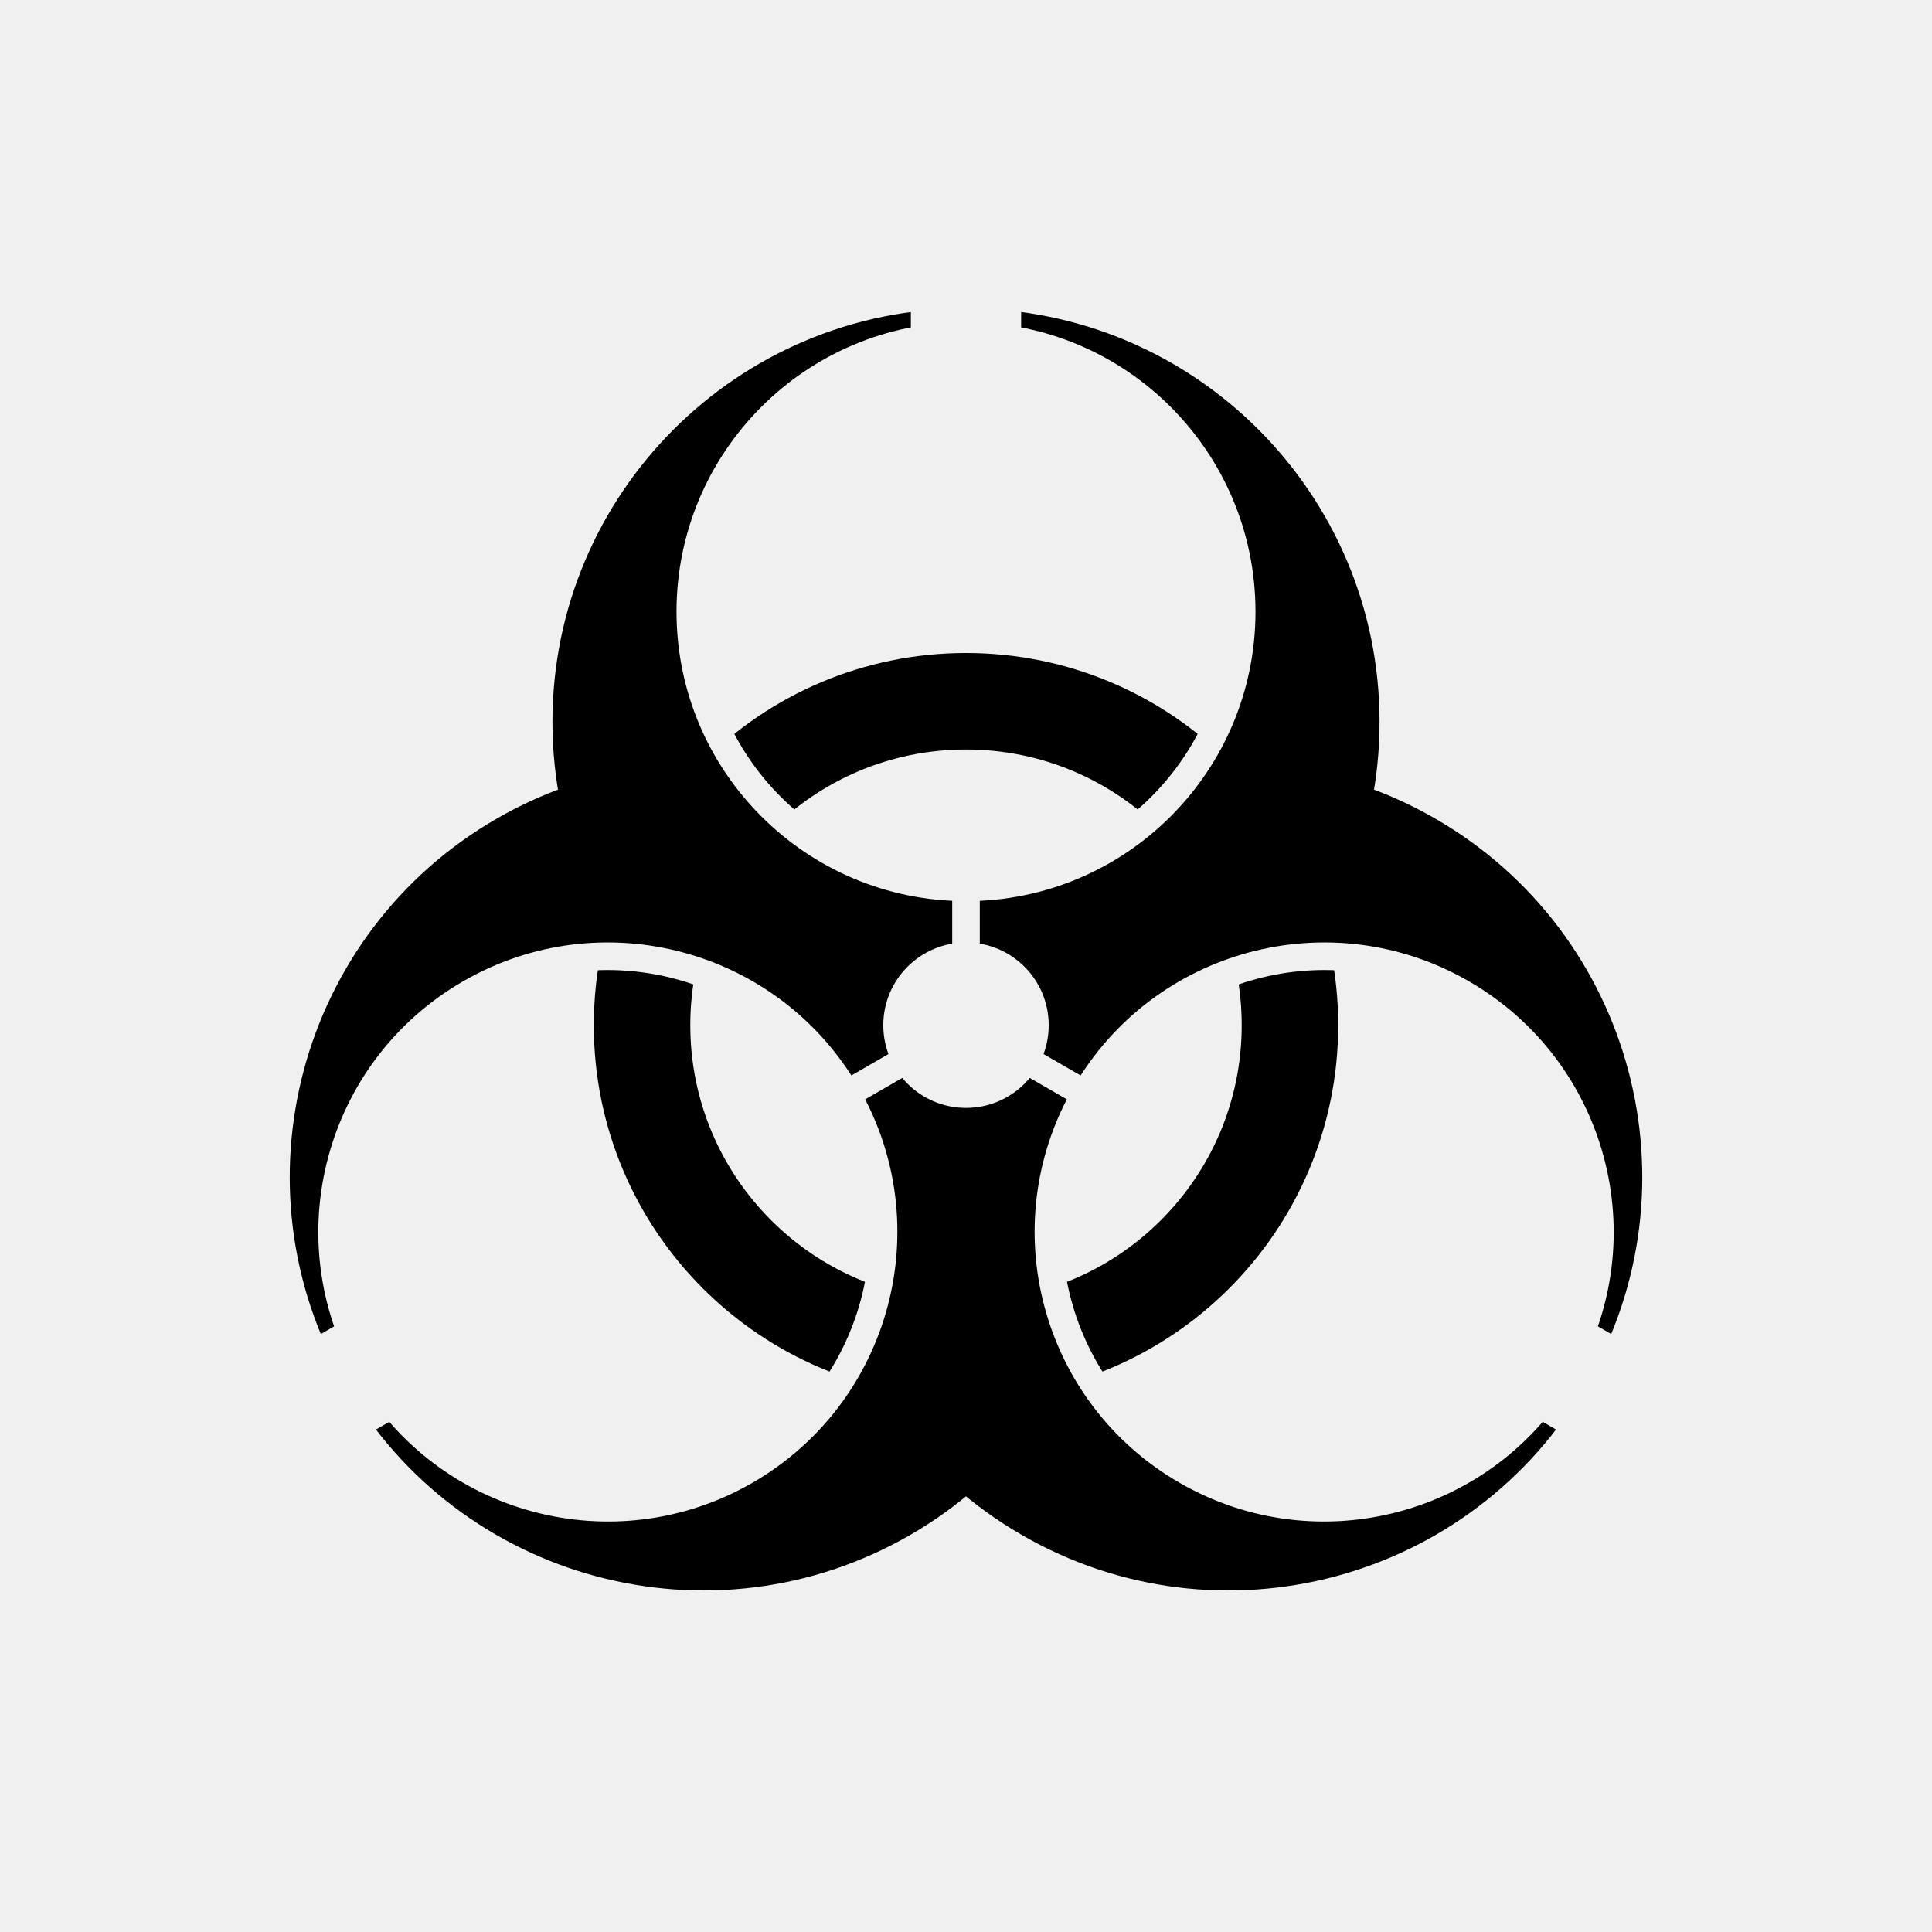
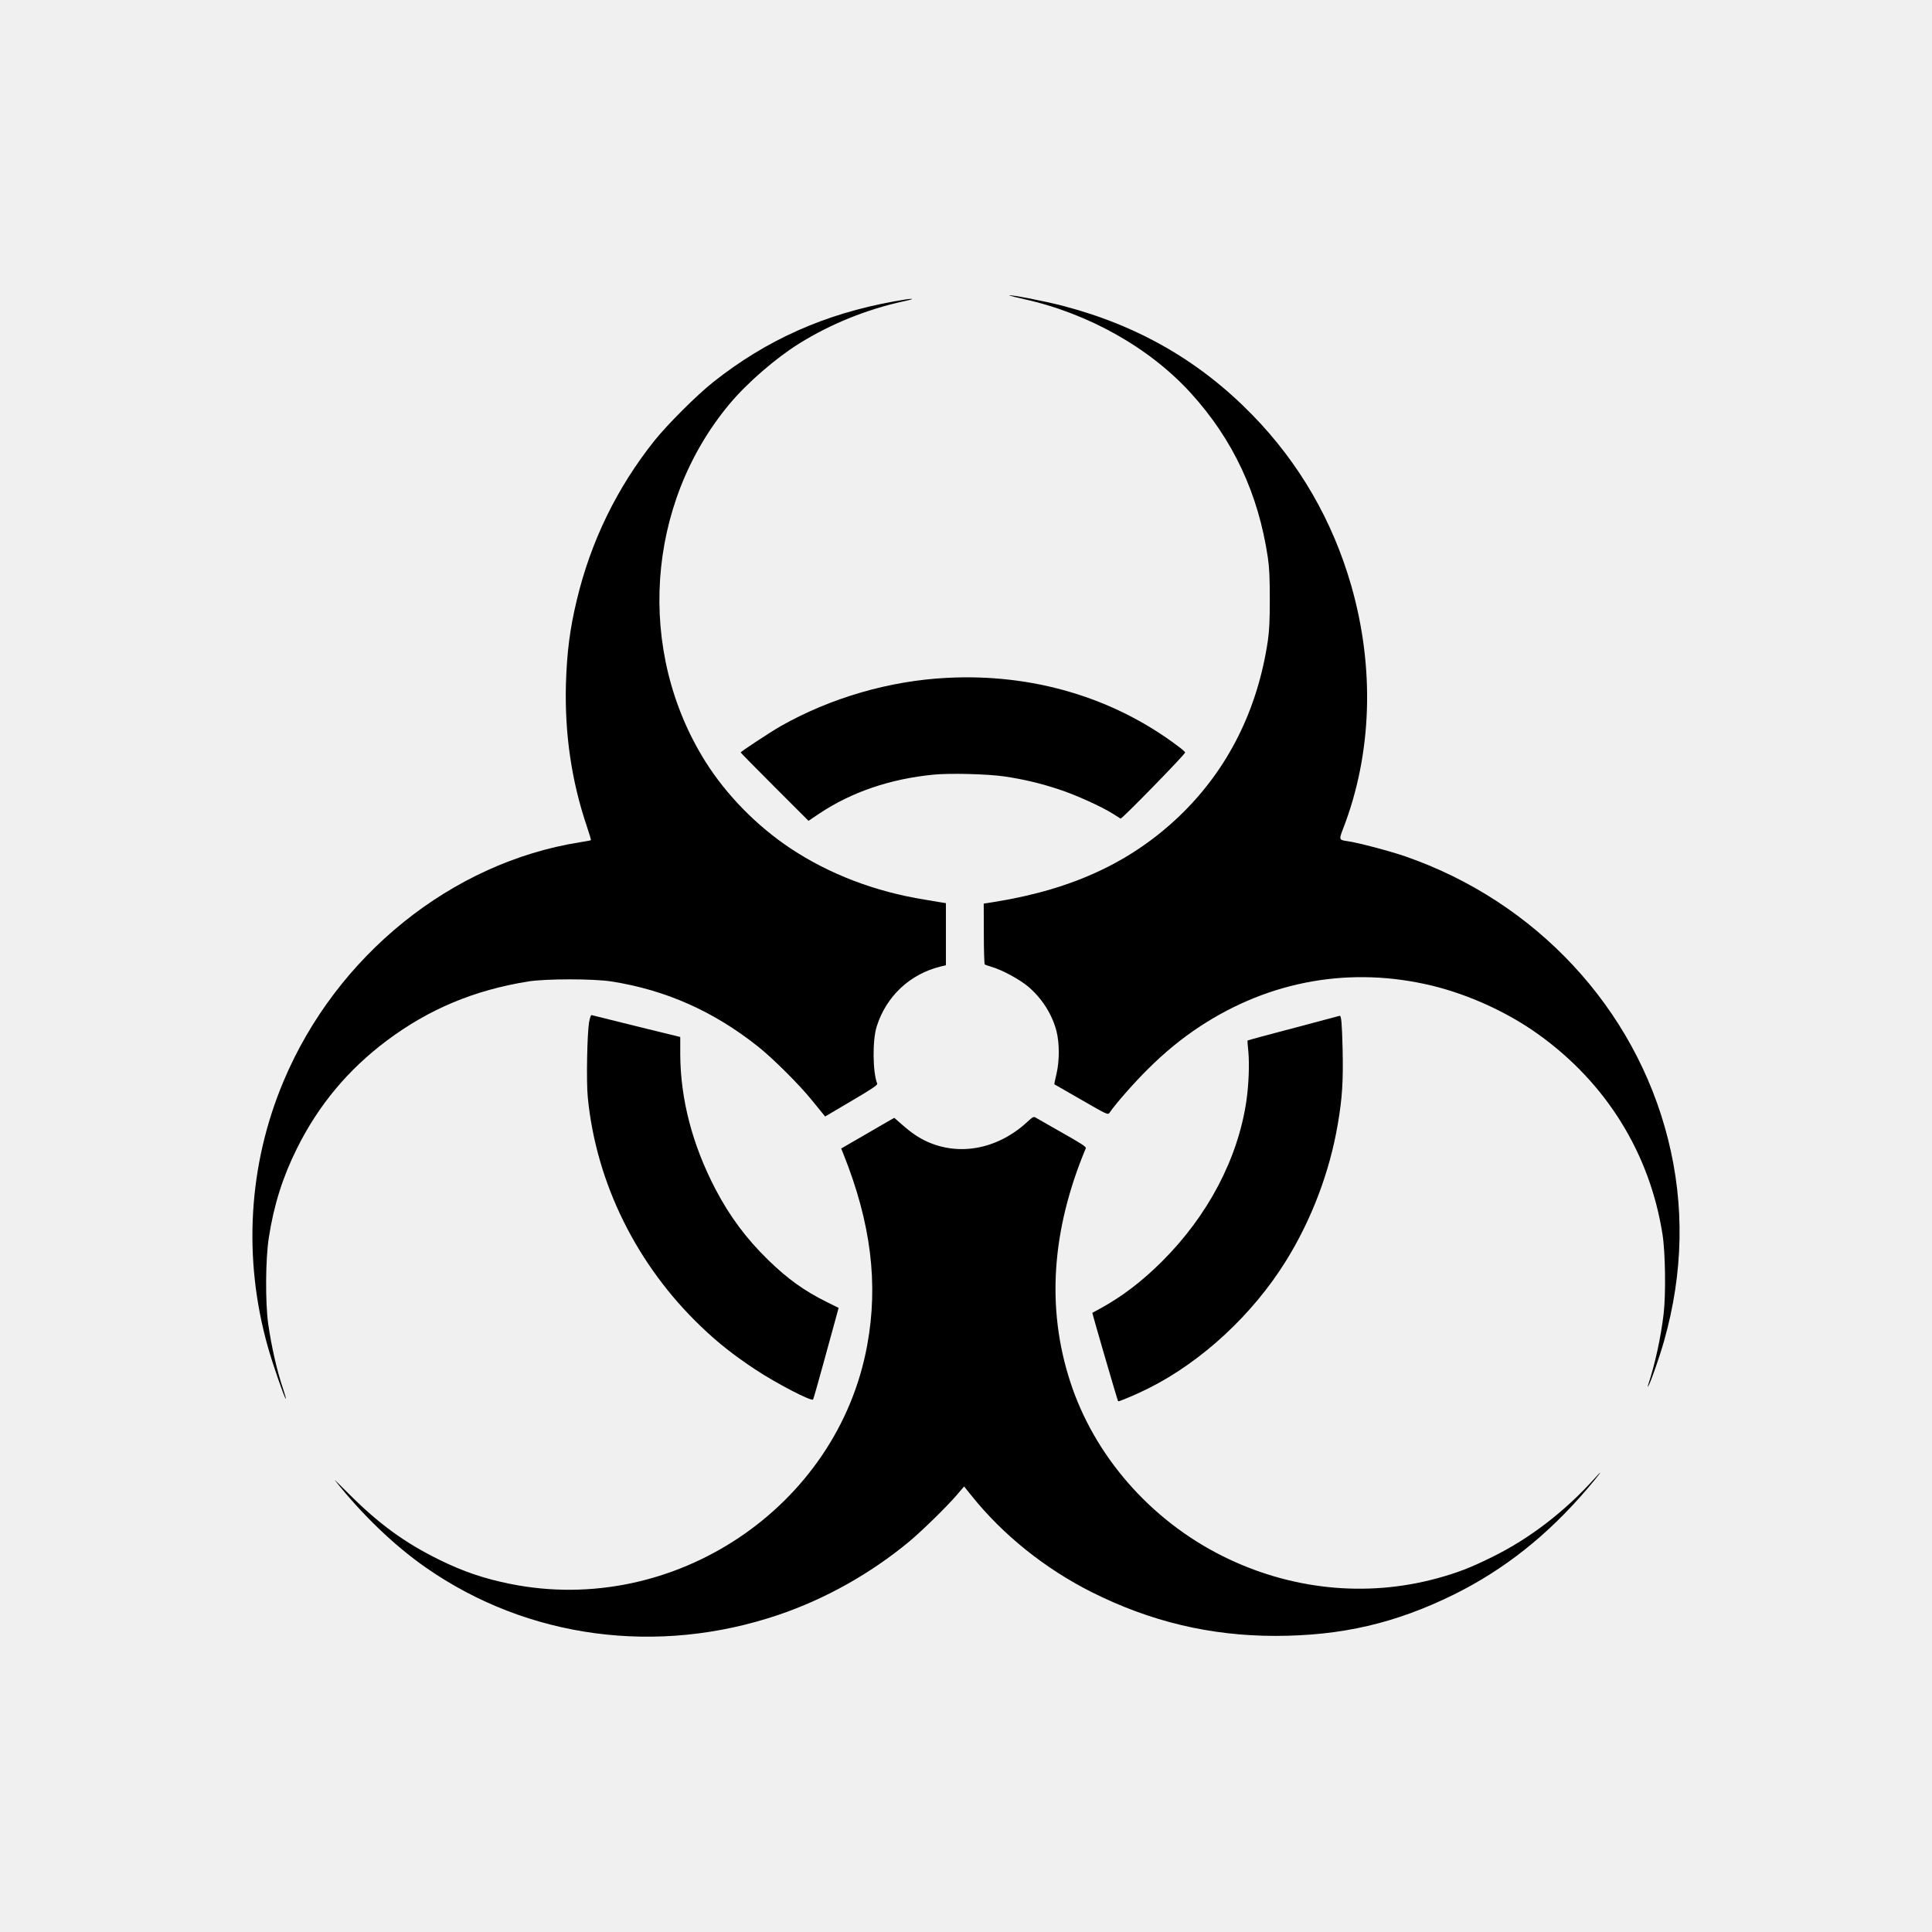
- <svg xmlns="http://www.w3.org/2000/svg" viewBox="-26 -28 52 52" version="1.1" id="svg42">
-   <defs id="defs30">
-     <clipPath id="b">
-       <circle cy="-15" r="9.5" id="circle2" />
-       <circle cy="-15" r="9.5" transform="rotate(120)" id="circle4" />
-       <circle cy="-15" r="9.5" transform="rotate(240)" id="circle6" />
-     </clipPath>
-     <mask id="a" width="60" height="60" x="-30" y="-30" maskUnits="userSpaceOnUse">
-       <path fill="#fff" d="M-27-27h54v54h-54z" id="path9" />
-       <path d="M2-23v-4h-4v4M-.5-6v4h1v-4" id="path11" />
-       <circle cy="-15" r="10.5" id="circle13" />
-       <g transform="rotate(120)" id="g19">
-         <path d="M2-23v-4h-4v4M-.5-6v4h1v-4" id="path15" />
-         <circle cy="-15" r="10.5" id="circle17" />
-       </g>
-       <g transform="rotate(240)" id="g25">
-         <path d="M2-23v-4h-4v4M-.5-6v4h1v-4" id="path21" />
-         <circle cy="-15" r="10.5" id="circle23" />
-       </g>
-       <circle r="3" id="circle27" />
-     </mask>
-   </defs>
-   <g id="g209" transform="matrix(0.7420612,0,0,0.7420612,0,-0.4064091)">
-     <g mask="url(#a)" id="g38">
-       <circle cy="-11" r="15" id="circle32" cx="0" />
-       <circle cy="-11" r="15" transform="rotate(120)" id="circle34" cx="0" />
-       <circle cy="-11" r="15" transform="rotate(-120)" id="circle36" cx="0" />
-     </g>
-     <circle r="11.75" fill="none" stroke="#000000" stroke-width="3.5" clip-path="url(#b)" id="circle40" cx="0" cy="0" />
+ <svg xmlns="http://www.w3.org/2000/svg" version="1.0" width="1280pt" height="1280pt" viewBox="0 0 1280 1280" preserveAspectRatio="xMidYMid" id="svg18">
+   <defs id="defs22" />
+   <g transform="matrix(0.07389145,0,0,-0.07389145,167.0871,1084.49)" fill="#000000" stroke="none" id="g16">
+     <path d="m 6790,12027 c 3,-2 61,-17 129,-32 578,-127 1130,-438 1499,-845 378,-416 604,-901 689,-1475 13,-90 17,-183 17,-370 0,-187 -4,-280 -17,-370 -92,-624 -359,-1155 -785,-1567 -432,-416 -959,-663 -1655,-776 l -108,-17 1,-270 c 0,-148 4,-272 8,-275 4,-4 34,-14 67,-24 93,-28 246,-111 321,-174 124,-104 216,-249 255,-399 28,-109 28,-269 0,-387 -12,-49 -20,-90 -19,-91 2,-1 110,-63 242,-139 234,-135 239,-137 253,-116 61,88 221,269 343,390 151,151 308,279 470,385 628,412 1355,539 2079,364 330,-80 678,-239 951,-435 609,-435 1001,-1067 1115,-1794 26,-163 31,-541 10,-715 -25,-212 -76,-446 -140,-640 -5,-17 -5,-17 4,-4 20,31 100,261 140,402 173,612 185,1218 35,1812 -296,1174 -1184,2128 -2357,2534 -143,49 -424,123 -518,136 -76,11 -76,12 -36,116 258,669 283,1437 71,2176 -167,581 -465,1097 -884,1527 -472,485 -1028,805 -1703,981 -161,42 -491,106 -477,92 z" id="path4" />
+     <path d="m 5753,11974 c -620,-112 -1141,-344 -1618,-722 -148,-117 -411,-380 -529,-527 -336,-422 -570,-902 -696,-1430 -62,-259 -88,-464 -97,-750 -12,-447 50,-872 188,-1279 22,-65 38,-120 36,-122 -2,-3 -46,-11 -98,-19 C 1789,6943 755,6110 281,4982 -35,4232 -84,3394 141,2598 c 42,-149 145,-447 160,-463 5,-5 -5,31 -21,80 -58,169 -107,386 -137,595 -26,192 -24,578 6,769 44,289 125,546 252,800 193,389 458,706 804,966 379,284 785,454 1271,532 157,25 583,25 744,0 487,-76 917,-267 1317,-585 131,-104 369,-341 478,-476 44,-54 89,-110 101,-124 l 21,-26 237,140 c 178,104 235,143 230,154 -41,105 -44,390 -4,515 86,270 297,468 573,536 l 47,11 v 279 278 l -32,5 c -18,3 -91,15 -161,27 -442,71 -854,229 -1199,458 -304,202 -575,479 -763,777 -624,993 -535,2311 216,3210 157,188 415,411 624,541 281,175 607,307 935,378 138,30 81,30 -87,-1 z" id="path6" />
+     <path d="m 6230,8599 c -518,-26 -1046,-180 -1495,-435 -90,-52 -355,-226 -355,-234 0,-3 137,-142 304,-309 l 304,-304 98,66 c 290,193 635,310 1021,348 148,15 489,6 638,-16 164,-24 323,-61 488,-116 149,-48 386,-156 487,-220 30,-19 60,-38 66,-42 11,-6 579,576 579,593 0,5 -29,31 -65,57 -579,437 -1305,652 -2070,612 z" id="path8" />
+     <path d="m 3020,5507 c -17,-106 -25,-532 -11,-670 75,-768 439,-1504 1017,-2056 148,-142 291,-255 483,-382 188,-125 508,-291 520,-270 4,7 47,155 94,329 48,174 98,356 111,404 l 24,88 -109,54 c -204,102 -347,205 -523,376 -196,191 -344,390 -472,634 -207,397 -314,806 -316,1208 v 157 l -392,96 c -215,53 -396,98 -402,100 -8,2 -16,-23 -24,-68 z" id="path10" />
+     <path d="m 9450,5489 c -162,-43 -347,-92 -410,-109 -63,-17 -115,-32 -116,-33 -1,-1 2,-47 8,-102 10,-115 3,-296 -18,-440 -76,-517 -345,-1029 -758,-1440 -178,-177 -354,-312 -551,-420 -38,-21 -71,-39 -72,-39 -3,-2 226,-789 231,-793 6,-6 176,67 275,117 479,241 930,660 1228,1138 231,371 395,803 467,1232 40,232 49,387 43,665 -6,239 -12,306 -26,304 -3,-1 -139,-37 -301,-80 z" id="path12" />
+     <path d="m 6951,4619 c -262,-243 -604,-311 -898,-179 -78,36 -140,77 -227,154 l -69,60 -41,-23 c -22,-13 -130,-75 -238,-138 l -197,-114 21,-52 C 5548,3712 5616,3165 5514,2614 5248,1162 3780,180 2315,475 c -233,47 -418,109 -632,214 -315,154 -550,326 -823,600 -74,75 -128,127 -119,116 244,-309 534,-587 817,-784 913,-636 2076,-791 3162,-423 419,142 825,370 1170,656 113,94 333,309 422,412 l 71,83 66,-82 C 6730,915 7111,610 7530,400 8057,136 8592,9 9176,9 c 593,1 1075,113 1599,371 450,223 837,529 1193,945 112,131 162,200 72,100 -269,-300 -588,-545 -925,-710 -194,-96 -309,-140 -492,-190 -638,-174 -1321,-102 -1927,202 -646,324 -1146,898 -1361,1560 -215,660 -168,1358 139,2094 6,13 -37,41 -211,139 -120,68 -227,129 -238,136 -18,11 -26,7 -74,-37 z" id="path14" />
  </g>
</svg>
